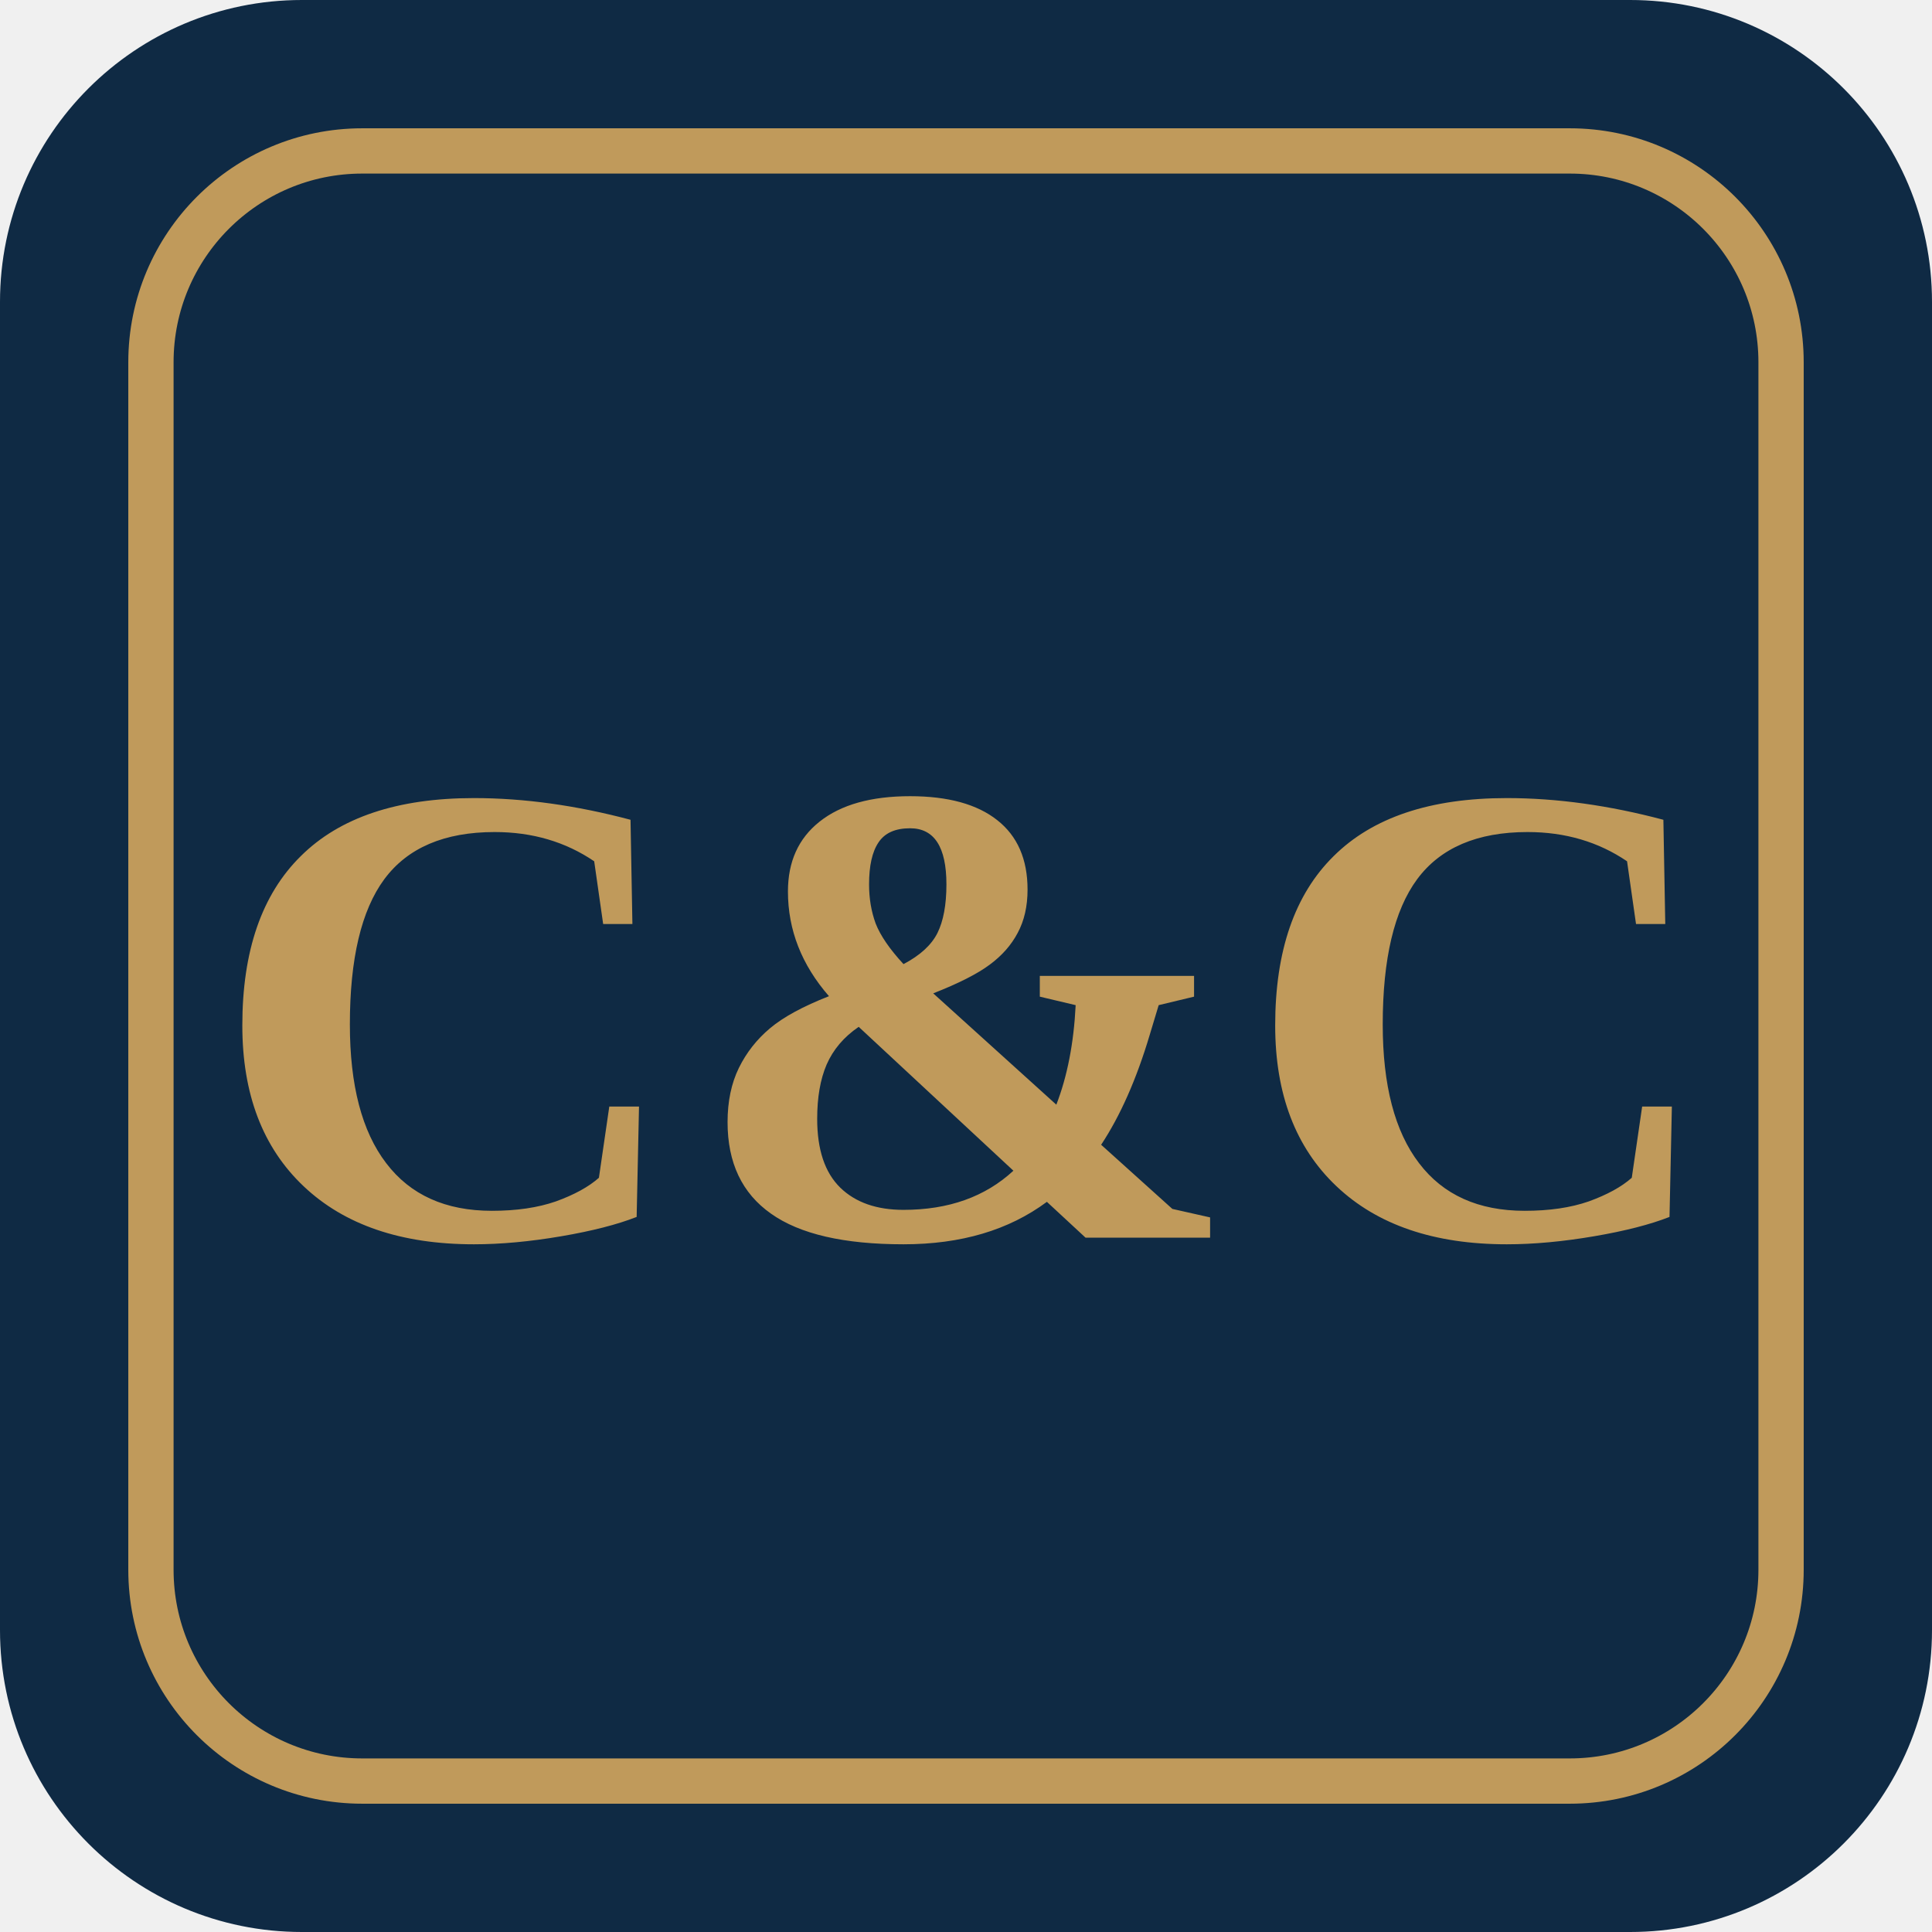
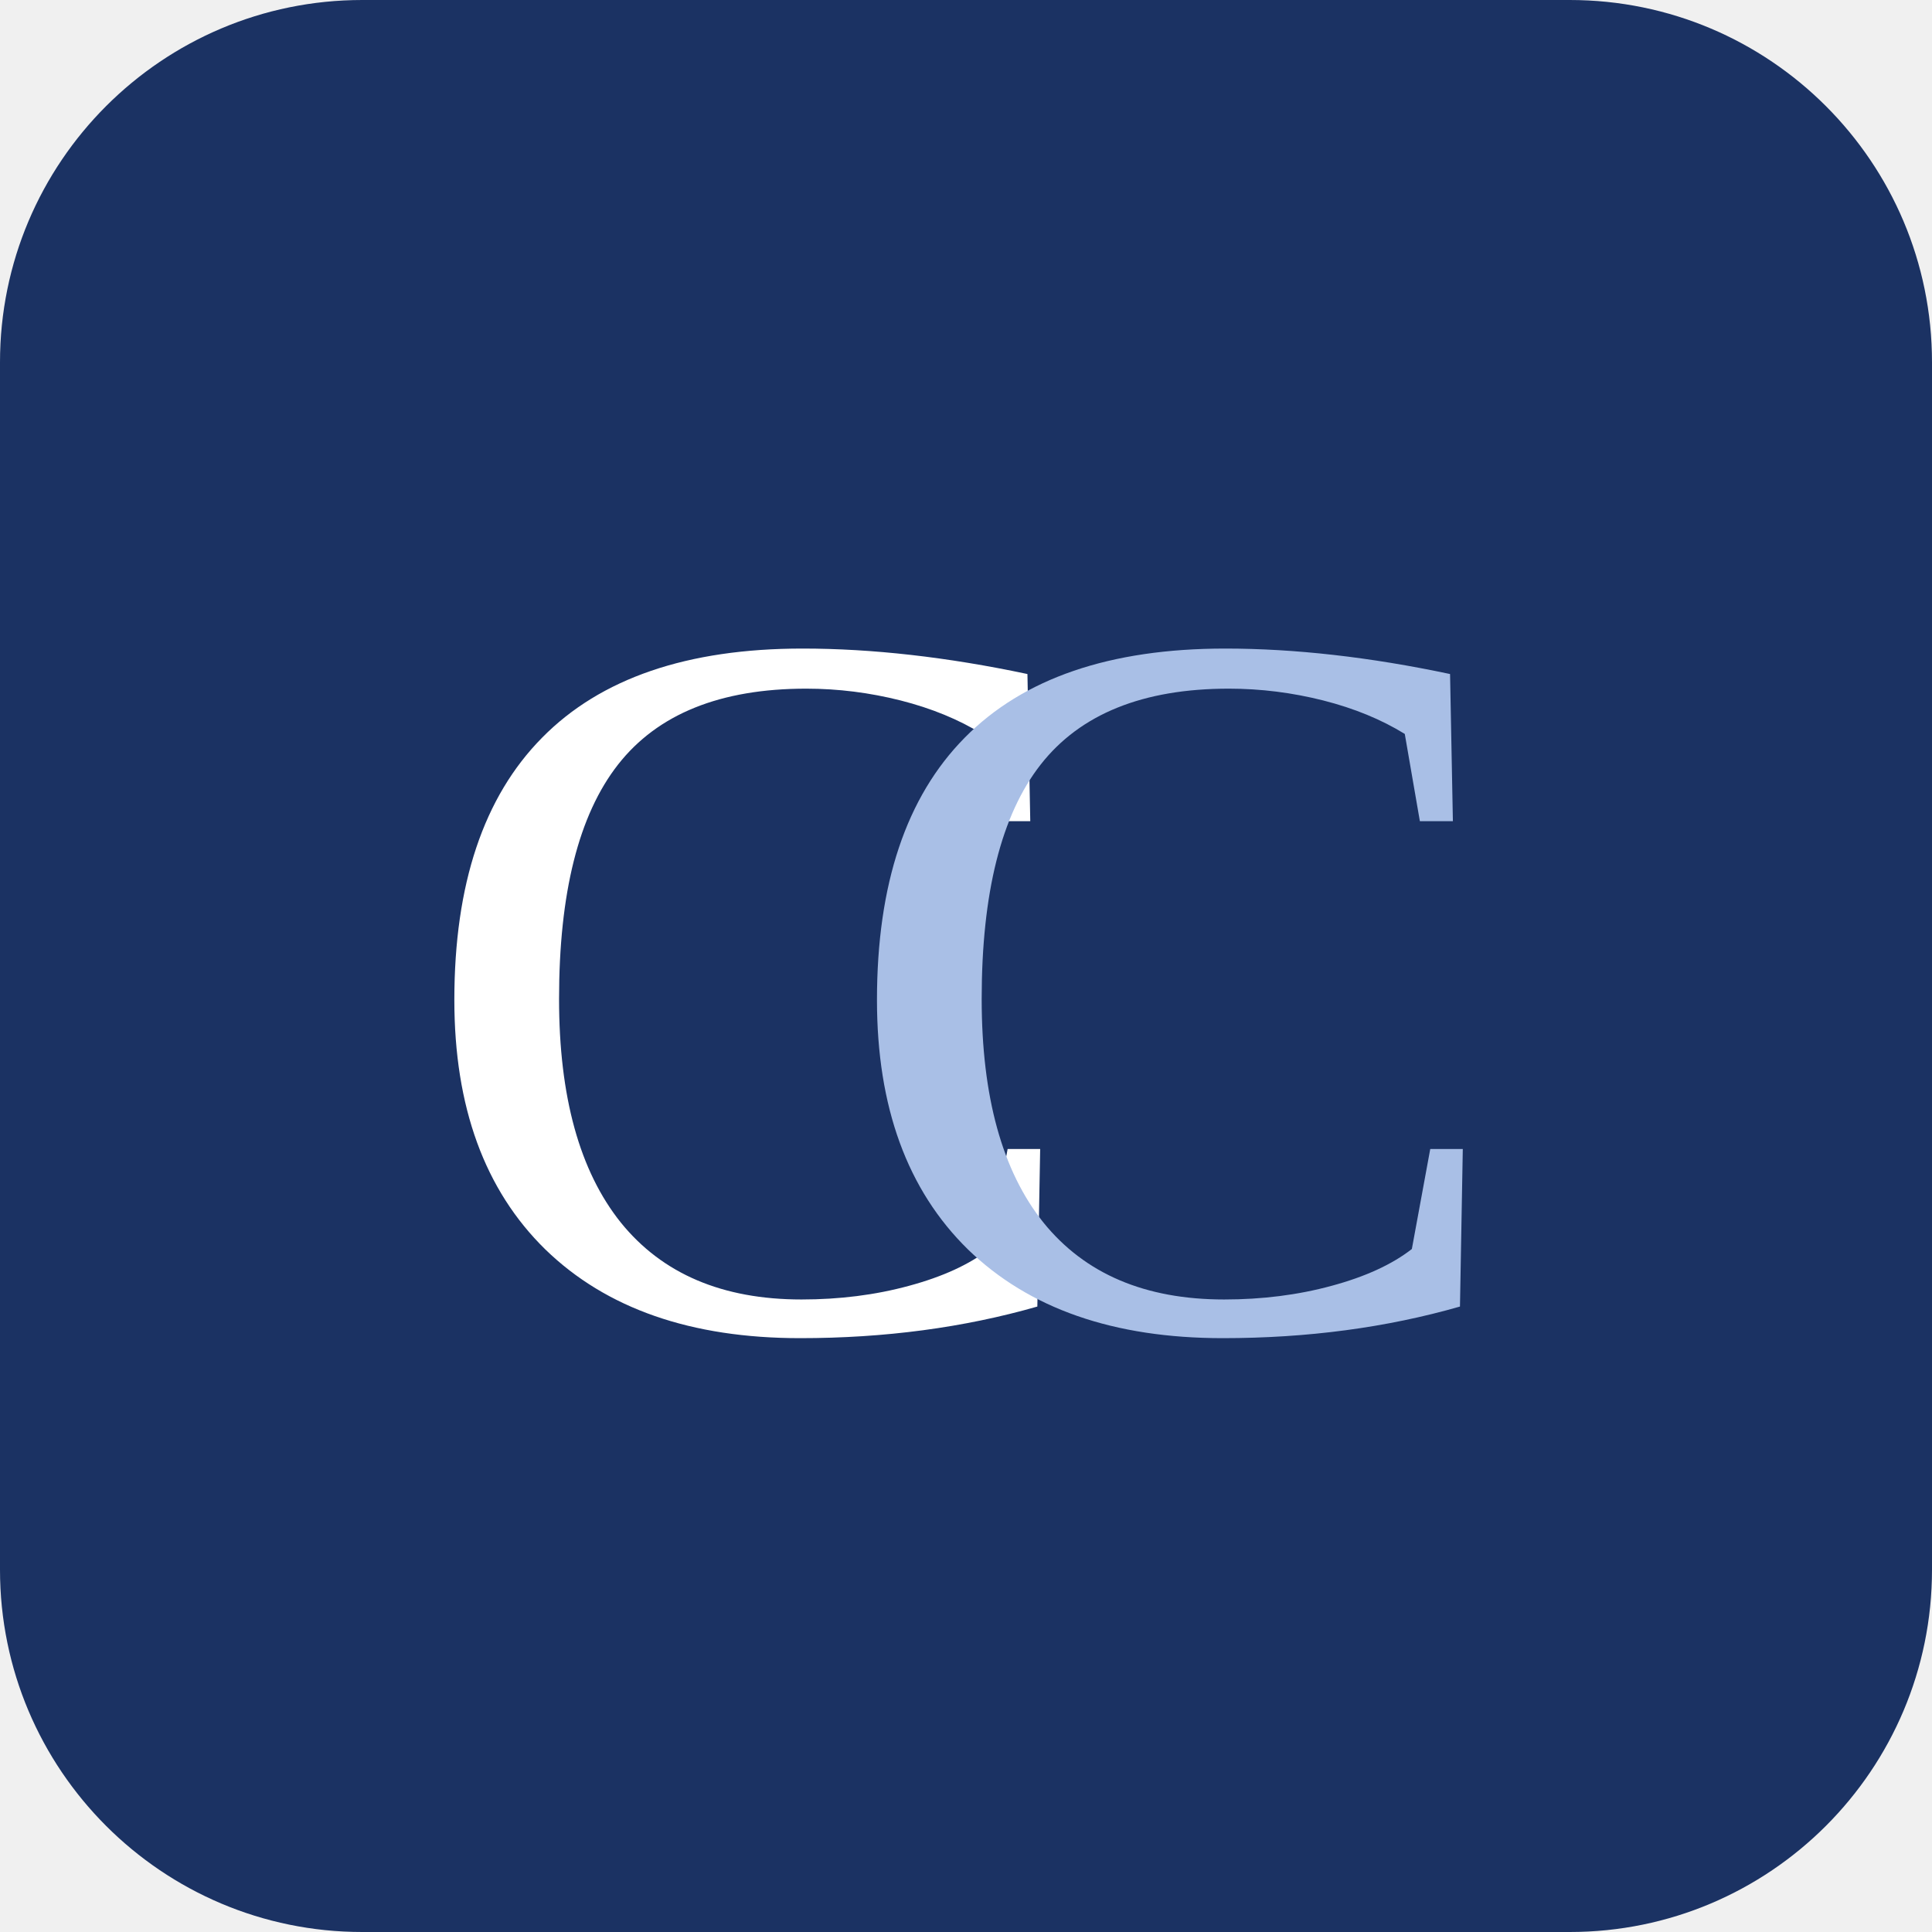
<svg xmlns="http://www.w3.org/2000/svg" viewBox="0 0 64 64" role="img" aria-label="Calixto &amp; Cía.">
-   <rect width="64" height="64" rx="10" fill="#0f2a44" />
-   <rect x="5" y="5" width="54" height="54" rx="7" fill="none" stroke="#c09a5b" stroke-width="1.5" />
-   <text x="32" y="41" text-anchor="middle" font-family="Georgia, 'Times New Roman', serif" font-size="22" fill="#c09a5b" font-weight="700">C&amp;C</text>
+   <rect width="64" height="64" rx="12" fill="#1b3263" />
+   <text x="25" y="44" text-anchor="middle" font-family="Georgia, 'Times New Roman', serif" font-size="34" fill="#ffffff">C</text>
+   <text x="39" y="44" text-anchor="middle" font-family="Georgia, 'Times New Roman', serif" font-size="34" fill="#a9bfe6">C</text>
</svg>
